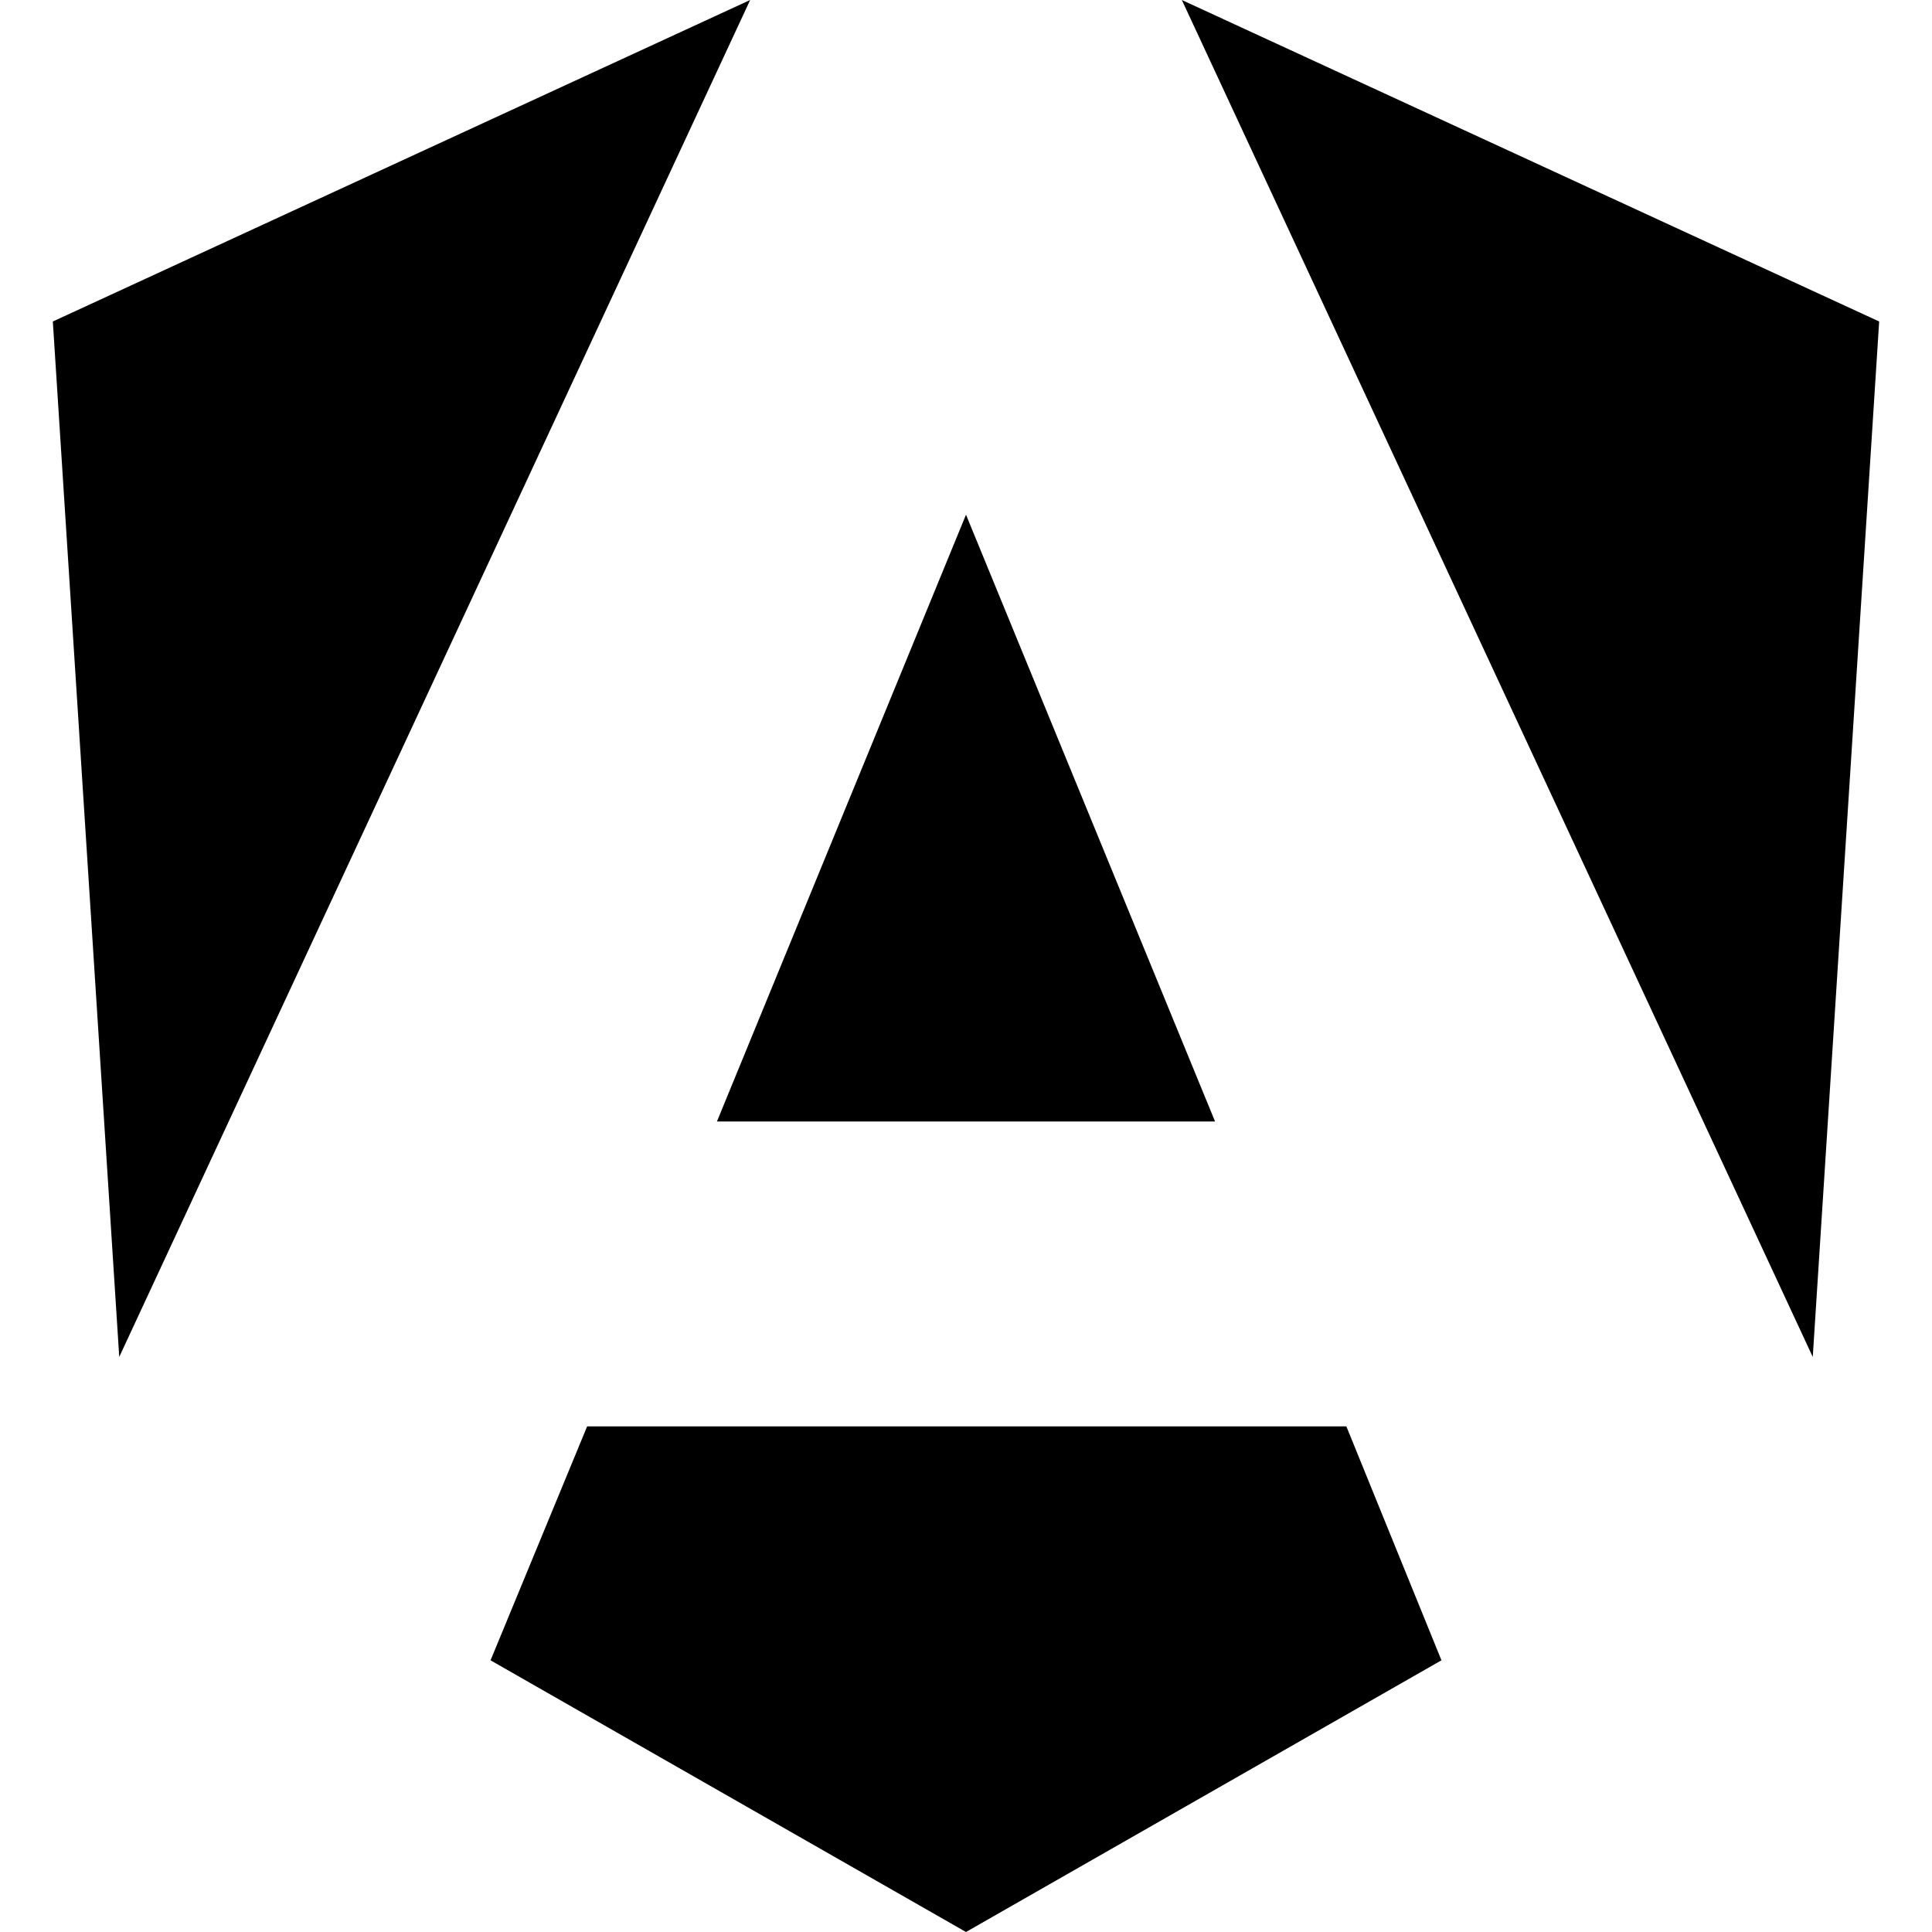
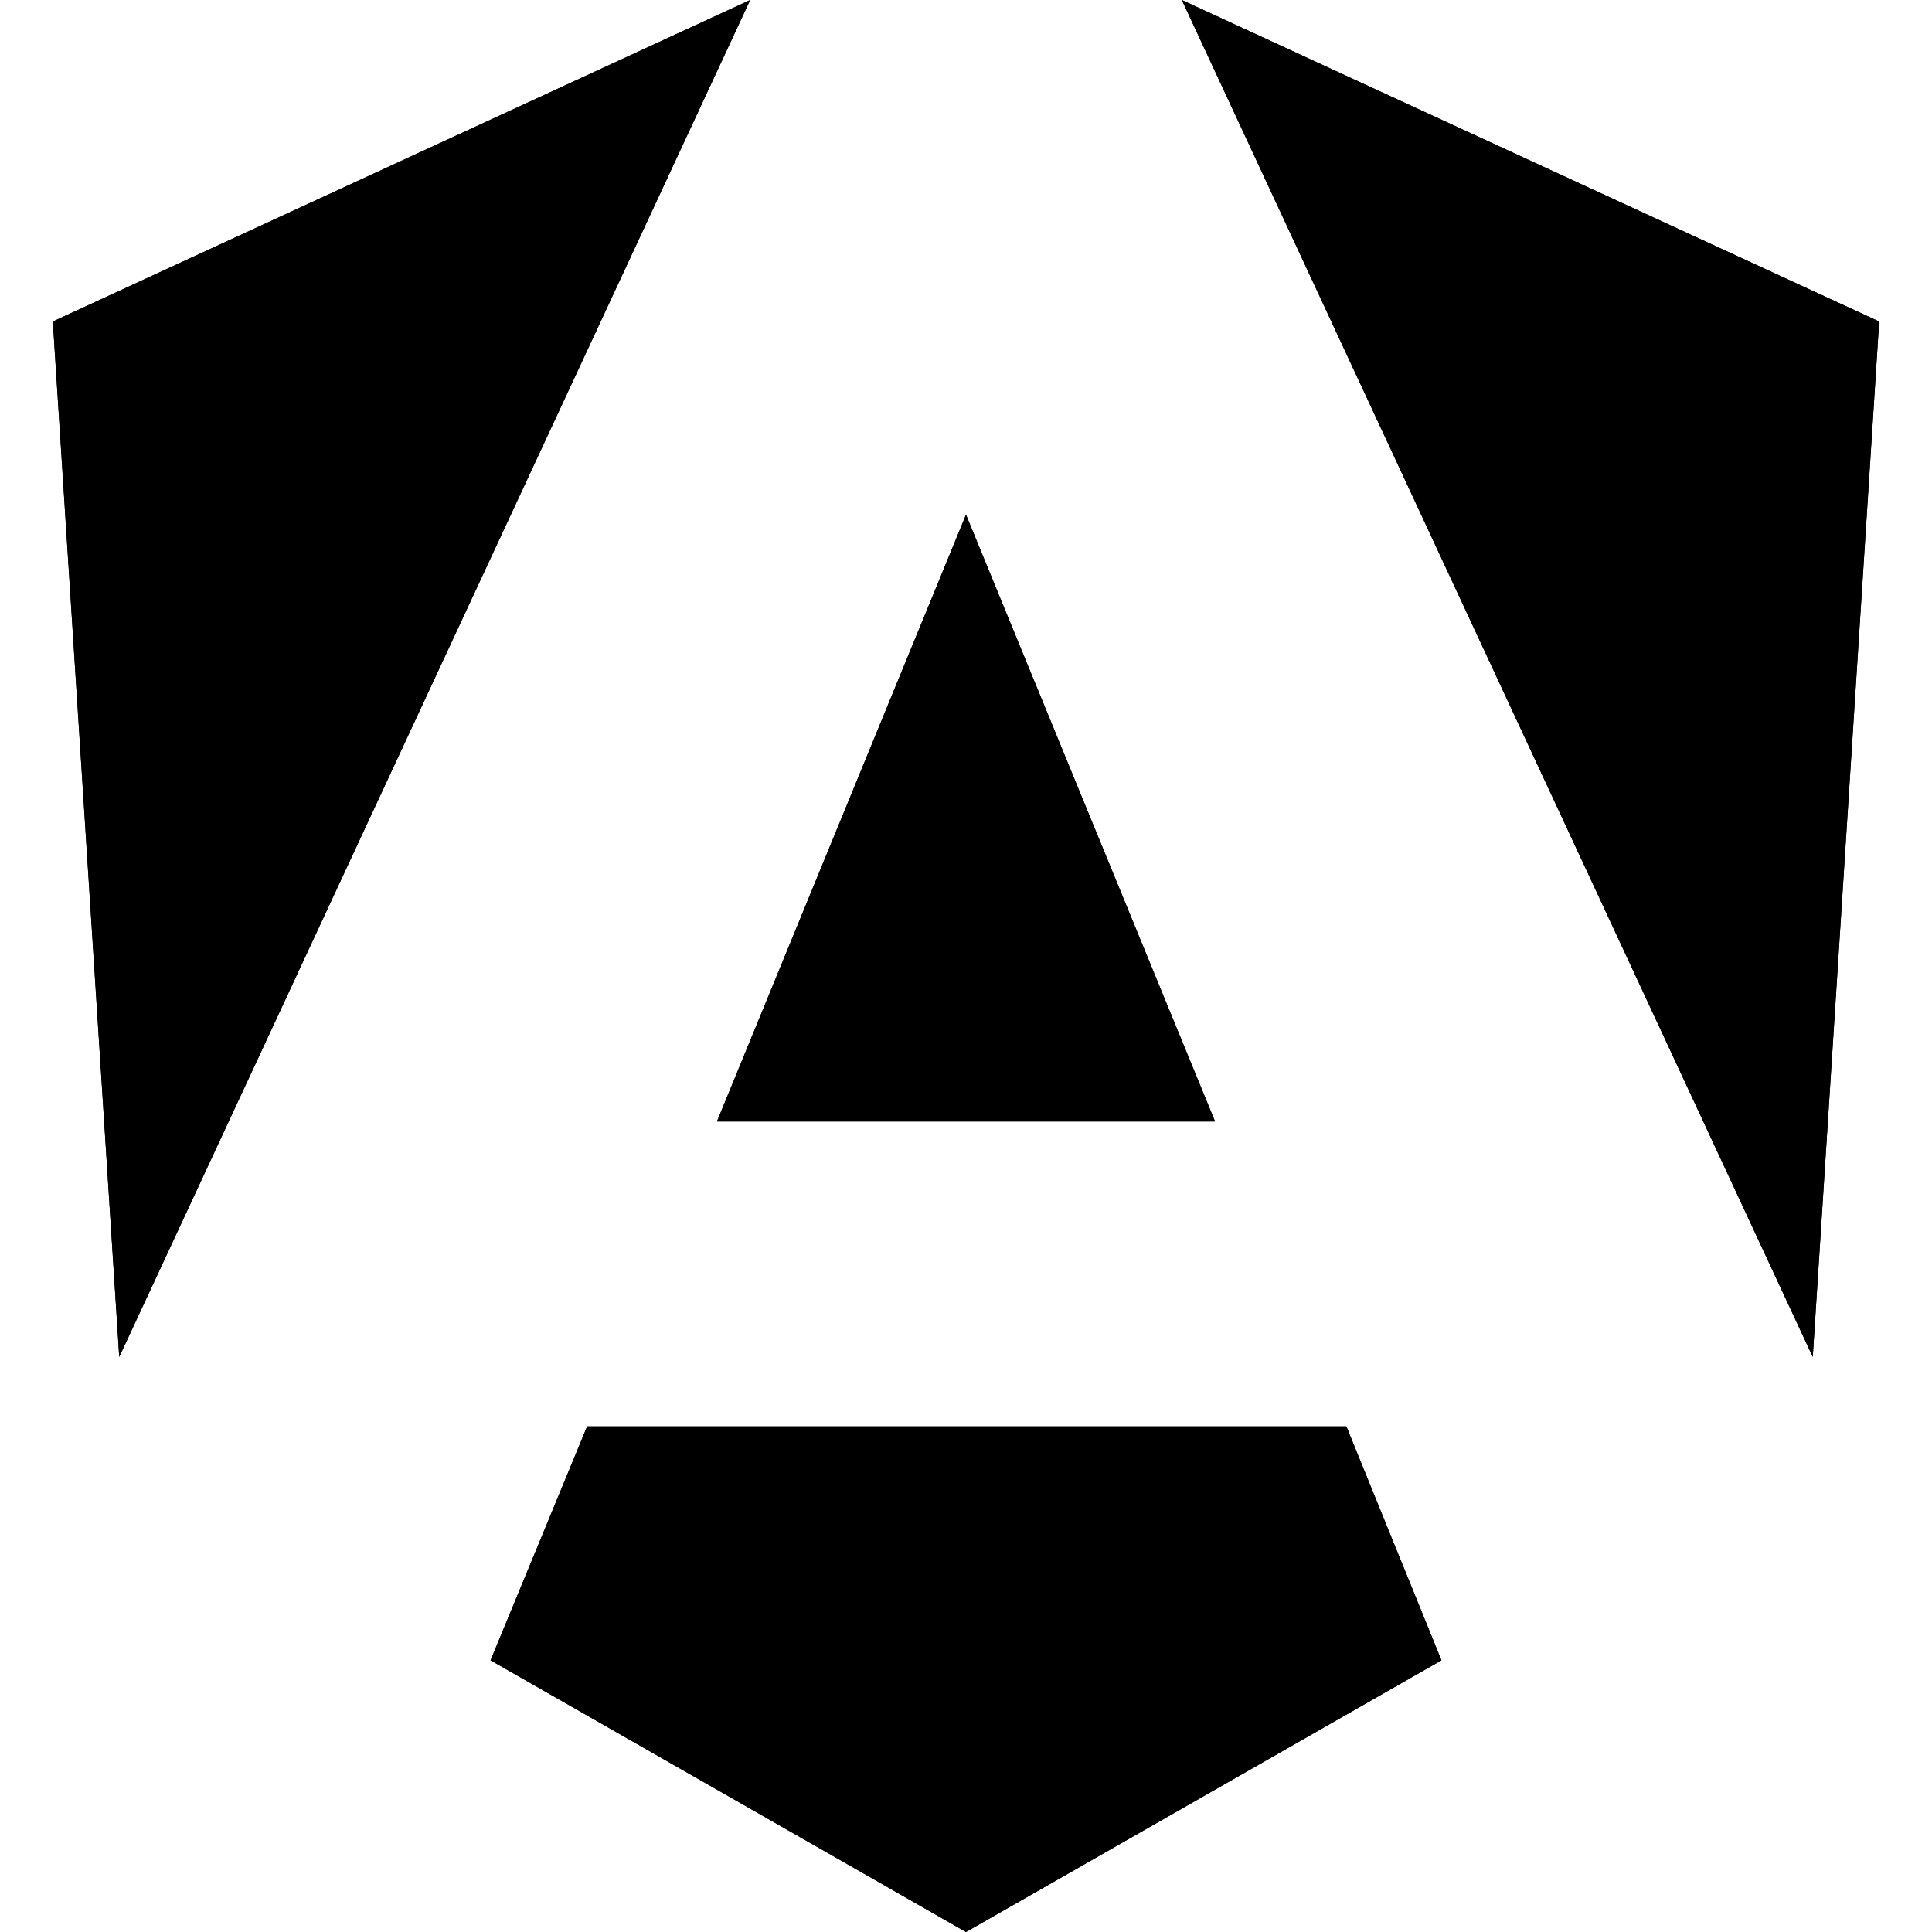
- <svg xmlns="http://www.w3.org/2000/svg" viewBox="0 0 128 128">
+ <svg xmlns="http://www.w3.org/2000/svg" xml:space="preserve" viewBox="0 0 128 128">
+   <path fill="currentColor" d="m124.5 21.3-4.4 68.6L78.3 0l46.2 21.3zm-29 88.7L64 128l-31.5-18 6.4-15.5h50.3l6.3 15.5zM64 34.1l16.5 40.2h-33L64 34.1zM7.9 89.9 3.5 21.3 49.7 0 7.9 89.9z" />
  <path fill="currentColor" d="m124.5 21.3-4.4 68.6L78.3 0l46.2 21.3zm-29 88.7L64 128l-31.5-18 6.4-15.5h50.3l6.3 15.5zM64 34.1l16.5 40.2h-33L64 34.1zM7.9 89.9 3.5 21.3 49.7 0 7.9 89.9z" />
</svg>
